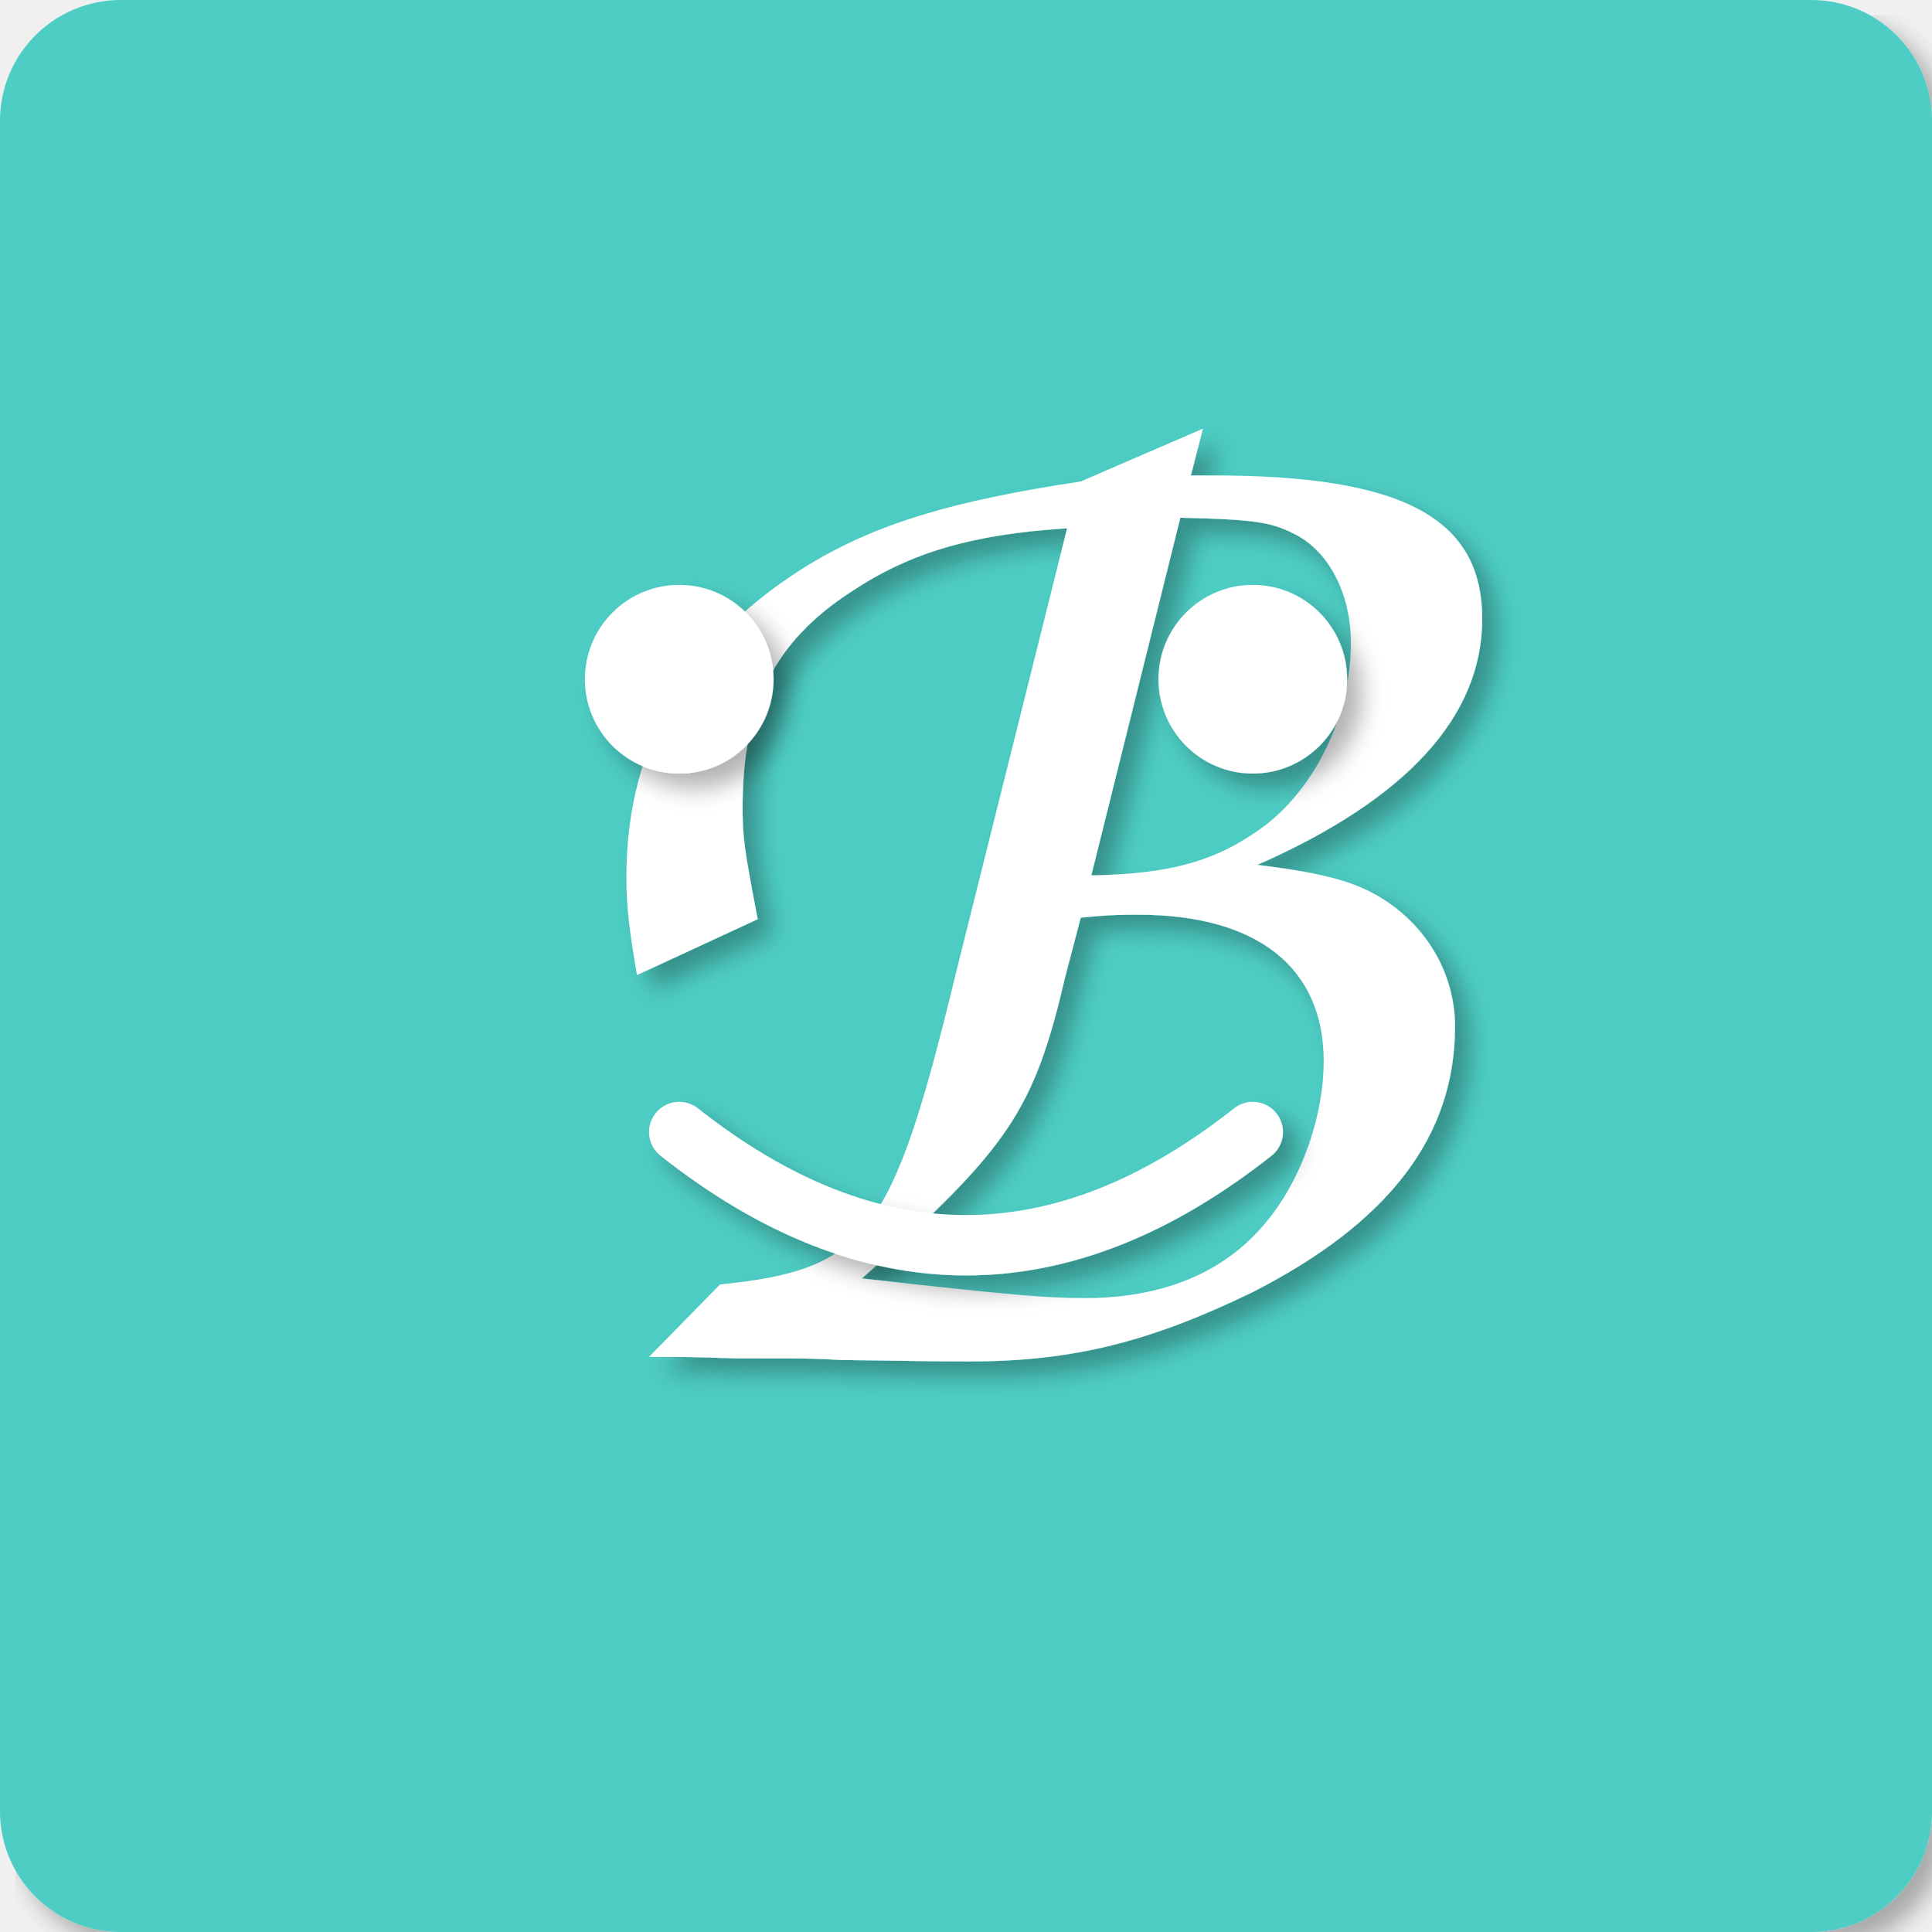
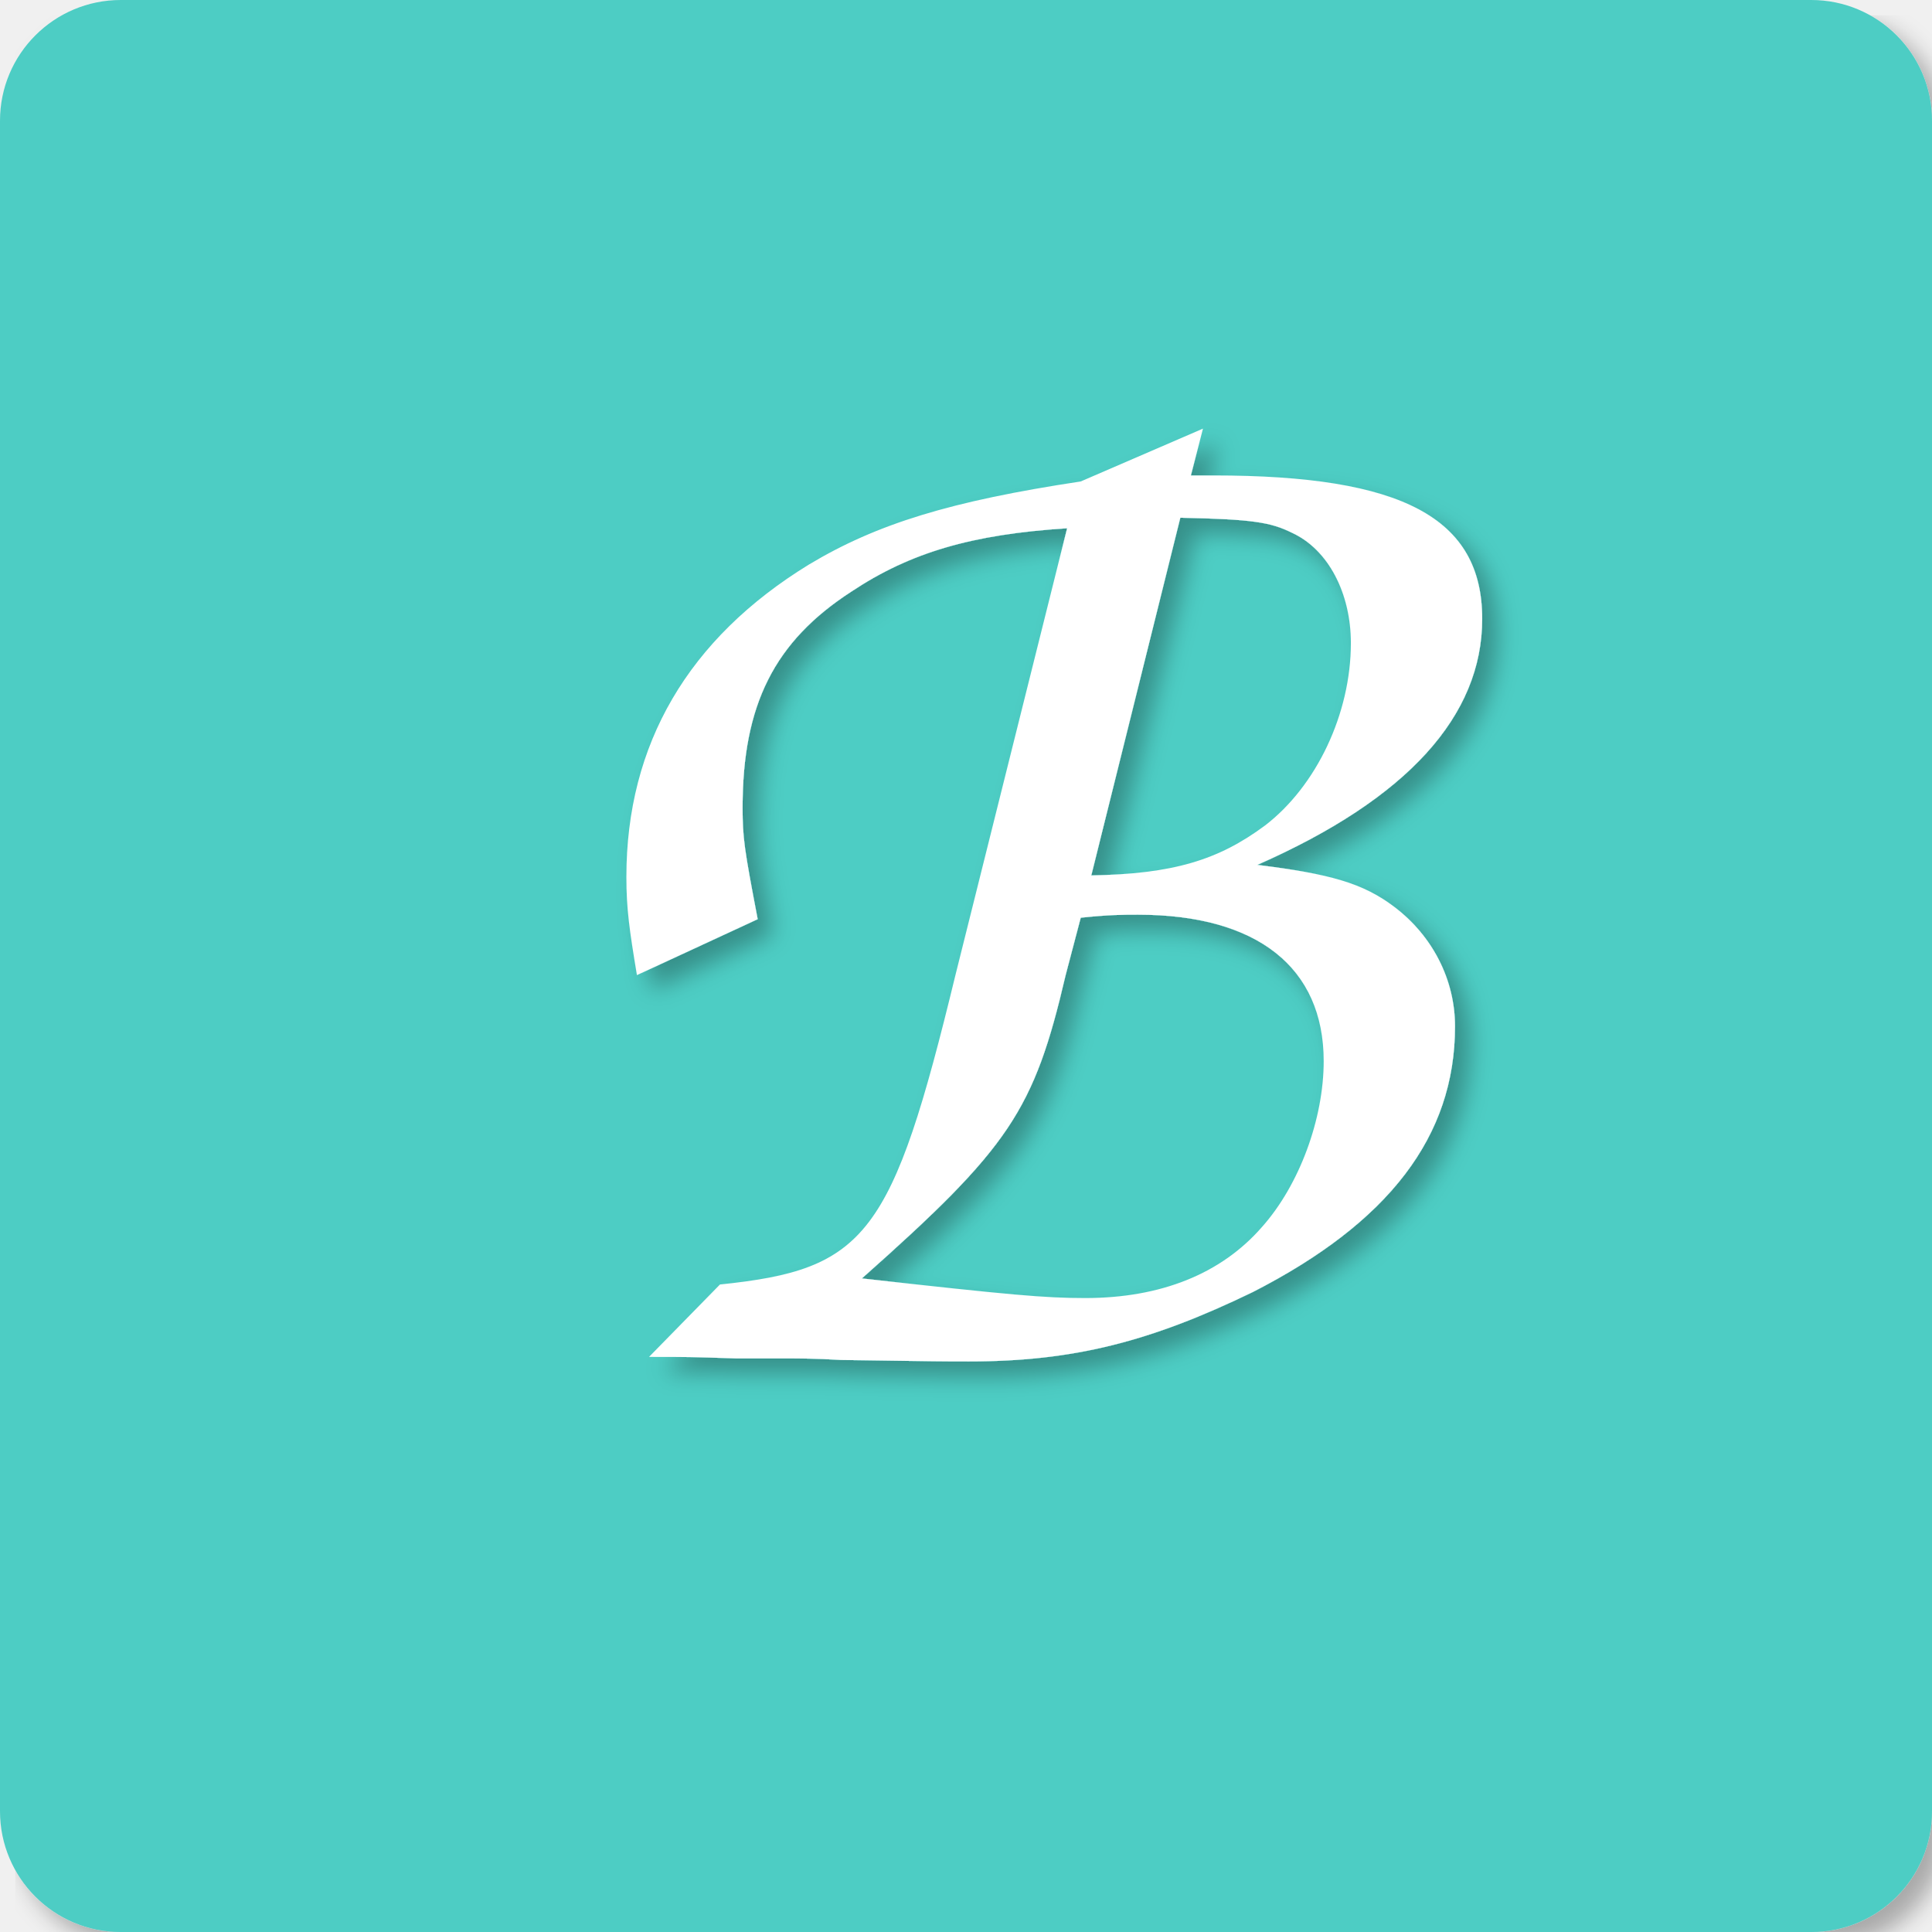
<svg xmlns="http://www.w3.org/2000/svg" width="512" height="512" viewBox="0 0 512 512">
  <defs>
    <style>
            .letter { font-family: "Comic Sans MS", cursive; }
            .shadow { filter: drop-shadow(4px 4px 3px rgba(0,0,0,0.3)); }
        </style>
  </defs>
  <rect width="512" height="512" rx="32" fill="#4ECDC4" class="shadow" />
  <text x="256" y="360" font-family="Comic Sans MS" font-size="400" fill="white" text-anchor="middle" class="letter shadow">B</text>
-   <circle cx="180" cy="180" r="25" fill="white" class="shadow" />
-   <circle cx="332" cy="180" r="25" fill="white" class="shadow" />
-   <path d="M180 300 Q 256 360 332 300" fill="none" stroke="white" stroke-width="16" stroke-linecap="round" class="shadow" />
</svg>
